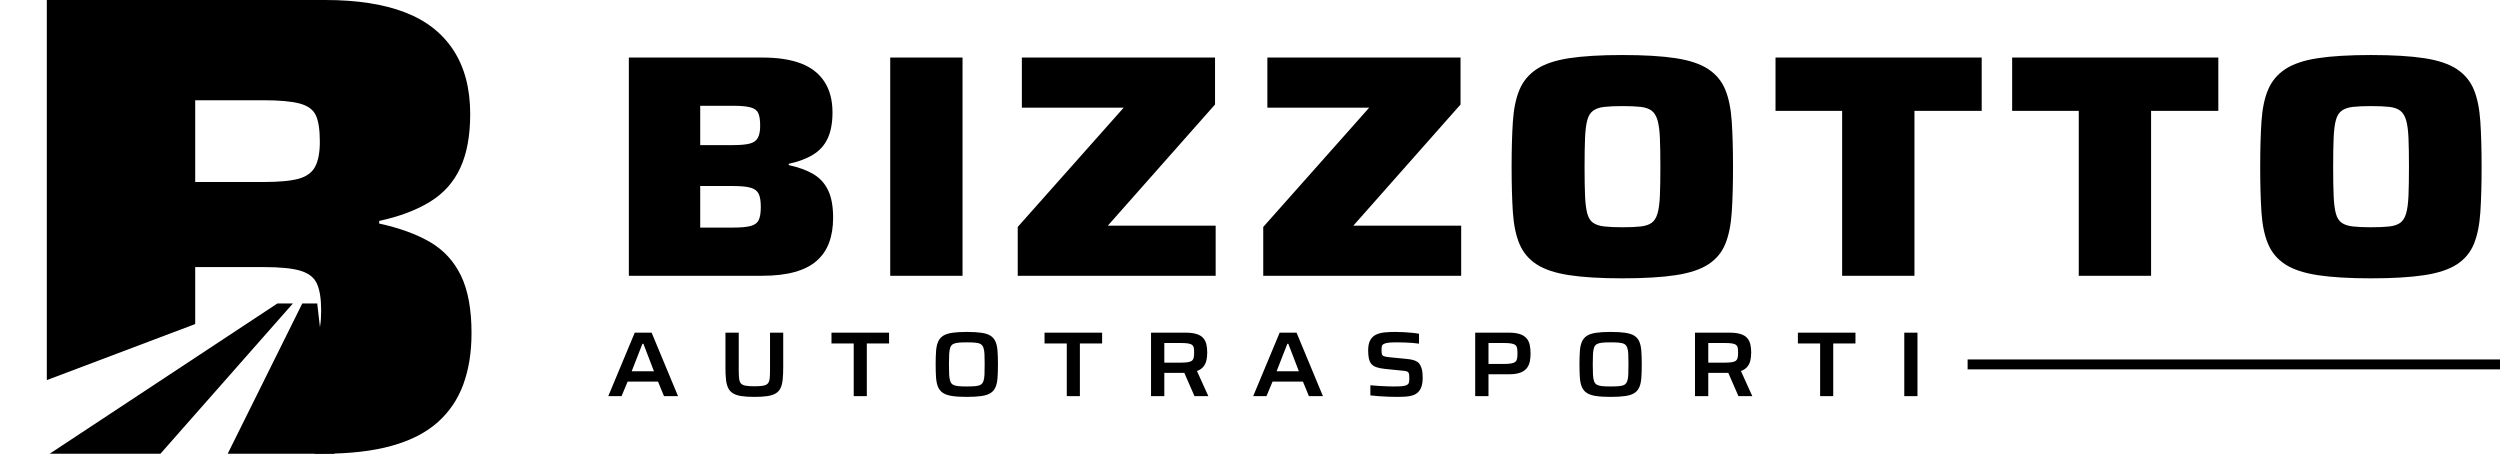
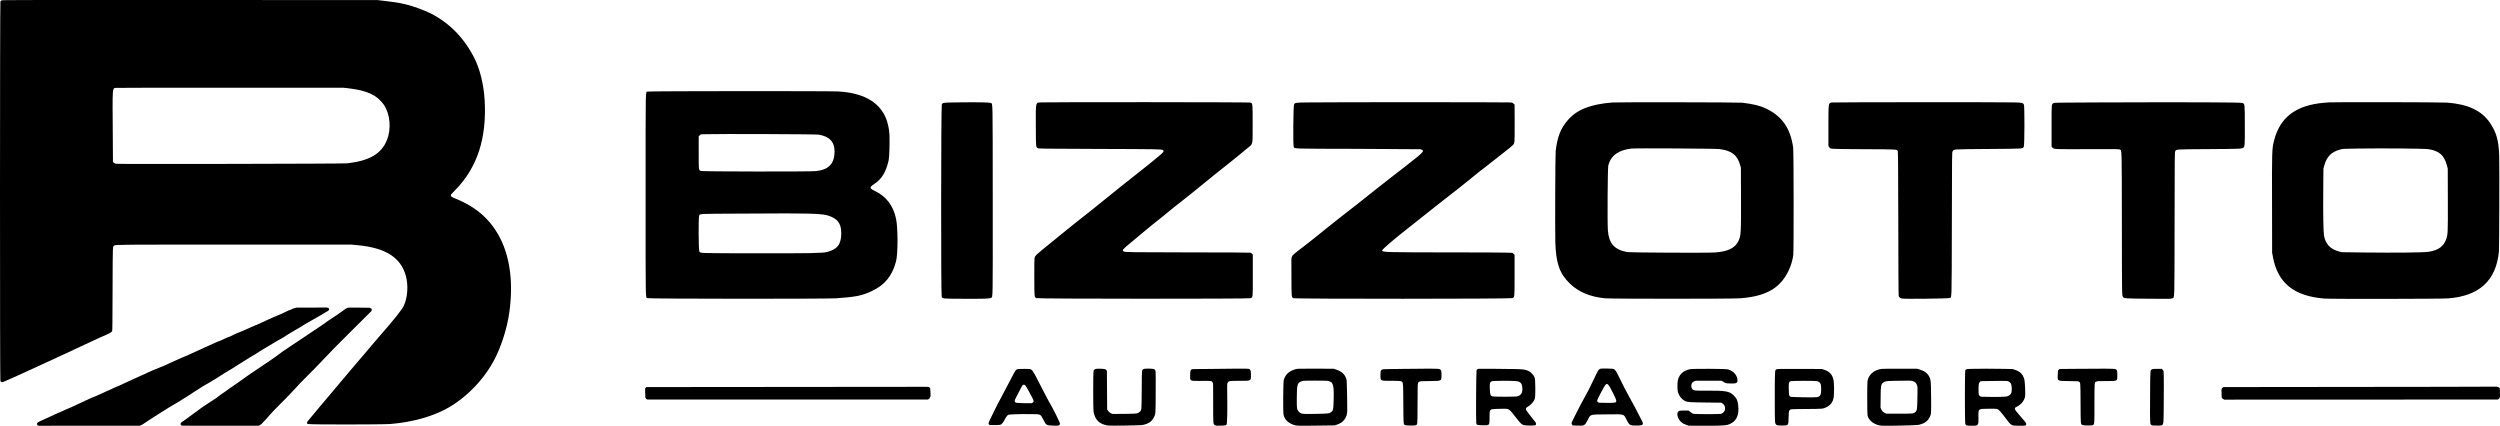
- <svg xmlns="http://www.w3.org/2000/svg" viewBox="-0.00 -0.00 3780.37 686.08" role="img" aria-label="Autotrasporti Bizzotto">
-   <path fill="#000000" d="M75.15,686.08 L242.63,686.08 L442.86,458.92 L419.41,458.92 Z" />
-   <path fill="#000000" d="M344.32,686.08 L505.82,686.08 L479.70,458.92 L457.09,458.92 Z" />
-   <path fill="#000000" d="M70.802 574.768V0.0H491.624Q563.423 0.0 611.788 18.448Q660.153 36.897 685.581 75.788Q711.01 114.679 711.01 172.517Q711.01 221.38 696.052 253.79Q681.094 286.199 650.18 305.146Q619.267 324.093 573.395 334.065V338.054Q619.267 348.026 650.18 365.976Q681.094 383.926 697.049 416.833Q713.005 449.741 713.005 503.591Q713.005 547.468 700.54 581.373Q688.074 615.278 661.648 638.713Q635.222 662.147 592.342 674.113Q549.462 686.08 488.633 686.08H475.449V516.605Q477.645 513.833 479.159 510.571Q485.641 496.61 485.641 469.686Q485.641 442.761 479.159 428.8Q477.635 425.517 475.449 422.704V421.939L474.982 422.116Q467.883 413.414 454.229 409.354Q435.78 403.87 398.884 403.87H295.174V490.026L70.802 574.768ZM295.174 275.23H397.887Q433.786 275.23 451.736 270.244Q469.686 265.258 476.666 251.795Q483.647 238.333 483.647 214.4Q483.647 187.475 477.663 174.512Q471.68 161.548 453.232 156.562Q434.783 151.576 397.887 151.576H295.174Z" />
-   <path fill="#000000" d="M950.909 417.04V87.04H1153.322Q1187.857 87.04 1211.12 95.914Q1234.383 104.787 1246.614 123.493Q1258.845 142.2 1258.845 170.02Q1258.845 193.523 1251.65 209.111Q1244.456 224.7 1229.586 233.813Q1214.717 242.927 1192.653 247.723V249.642Q1214.717 254.438 1229.586 263.072Q1244.456 271.706 1252.13 287.534Q1259.805 303.363 1259.805 329.264Q1259.805 350.368 1253.809 366.677Q1247.813 382.985 1235.102 394.257Q1222.392 405.528 1201.767 411.284Q1181.142 417.04 1151.883 417.04ZM1058.831 344.133H1108.714Q1125.982 344.133 1135.095 341.735Q1144.209 339.337 1147.326 332.621Q1150.444 325.906 1150.444 312.956Q1150.444 300.005 1147.326 293.29Q1144.209 286.575 1135.335 283.937Q1126.462 281.299 1108.714 281.299H1058.831ZM1058.831 219.424H1108.235Q1125.502 219.424 1134.136 217.025Q1142.77 214.627 1146.127 208.152Q1149.485 201.677 1149.485 190.165Q1149.485 177.214 1146.607 170.979Q1143.729 164.743 1134.855 162.345Q1125.982 159.947 1108.235 159.947H1058.831ZM1346.142 417.04V87.04H1455.502V417.04ZM1538.962 417.04V343.174L1699.165 162.825H1545.197V87.04H1837.305V158.028L1675.182 341.255H1838.264V417.04ZM1910.212 417.04V343.174L2070.415 162.825H1916.447V87.04H2208.554V158.028L2046.432 341.255H2209.514V417.04ZM2453.177 420.877Q2404.252 420.877 2372.835 416.081Q2341.418 411.284 2323.671 399.773Q2305.924 388.261 2297.77 369.075Q2289.615 349.889 2287.697 321.11Q2285.778 292.331 2285.778 252.52Q2285.778 212.709 2287.697 183.69Q2289.615 154.671 2297.77 135.485Q2305.924 116.299 2323.671 104.547Q2341.418 92.796 2372.835 87.999Q2404.252 83.203 2453.177 83.203Q2502.581 83.203 2533.998 87.999Q2565.415 92.796 2583.162 104.547Q2600.909 116.299 2608.823 135.485Q2616.738 154.671 2618.656 183.69Q2620.575 212.709 2620.575 252.52Q2620.575 292.331 2618.656 321.11Q2616.738 349.889 2608.823 369.075Q2600.909 388.261 2583.162 399.773Q2565.415 411.284 2533.998 416.081Q2502.581 420.877 2453.177 420.877ZM2453.177 343.653Q2470.444 343.653 2480.996 342.454Q2491.549 341.255 2497.544 336.938Q2503.54 332.621 2506.418 322.789Q2509.296 312.956 2510.015 295.928Q2510.735 278.9 2510.735 252.52Q2510.735 225.659 2510.015 208.632Q2509.296 191.604 2506.418 181.771Q2503.54 171.938 2497.544 167.382Q2491.549 162.825 2480.996 161.626Q2470.444 160.427 2453.177 160.427Q2436.868 160.427 2426.076 161.626Q2415.284 162.825 2409.049 167.382Q2402.813 171.938 2400.175 181.771Q2397.537 191.604 2396.818 208.632Q2396.098 225.659 2396.098 252.52Q2396.098 278.9 2396.818 295.928Q2397.537 312.956 2400.175 322.789Q2402.813 332.621 2409.049 336.938Q2415.284 341.255 2426.076 342.454Q2436.868 343.653 2453.177 343.653ZM2785.575 417.04V167.621H2684.848V87.04H2996.621V167.621H2894.935V417.04ZM3143.395 417.04V167.621H3042.668V87.04H3354.441V167.621H3252.755V417.04ZM3585.153 420.877Q3536.229 420.877 3504.812 416.081Q3473.395 411.284 3455.647 399.773Q3437.9 388.261 3429.746 369.075Q3421.592 349.889 3419.674 321.11Q3417.755 292.331 3417.755 252.52Q3417.755 212.709 3419.674 183.69Q3421.592 154.671 3429.746 135.485Q3437.9 116.299 3455.647 104.547Q3473.395 92.796 3504.812 87.999Q3536.229 83.203 3585.153 83.203Q3634.557 83.203 3665.975 87.999Q3697.392 92.796 3715.139 104.547Q3732.886 116.299 3740.8 135.485Q3748.714 154.671 3750.633 183.69Q3752.552 212.709 3752.552 252.52Q3752.552 292.331 3750.633 321.11Q3748.714 349.889 3740.8 369.075Q3732.886 388.261 3715.139 399.773Q3697.392 411.284 3665.975 416.081Q3634.557 420.877 3585.153 420.877ZM3585.153 343.653Q3602.421 343.653 3612.973 342.454Q3623.525 341.255 3629.521 336.938Q3635.517 332.621 3638.395 322.789Q3641.272 312.956 3641.992 295.928Q3642.711 278.9 3642.711 252.52Q3642.711 225.659 3641.992 208.632Q3641.272 191.604 3638.395 181.771Q3635.517 171.938 3629.521 167.382Q3623.525 162.825 3612.973 161.626Q3602.421 160.427 3585.153 160.427Q3568.845 160.427 3558.053 161.626Q3547.261 162.825 3541.026 167.382Q3534.79 171.938 3532.152 181.771Q3529.514 191.604 3528.794 208.632Q3528.075 225.659 3528.075 252.52Q3528.075 278.9 3528.794 295.928Q3529.514 312.956 3532.152 322.789Q3534.79 332.621 3541.026 336.938Q3547.261 341.255 3558.053 342.454Q3568.845 343.653 3585.153 343.653Z" />
-   <path fill="#000000" d="M919.784 599.04 959.831 503.04H985.366L1025.273 599.04H1004.063L994.993 576.993H949.086L939.877 599.04ZM955.226 561.366H988.854L972.947 519.924H971.412ZM1140.807 600.156Q1129.226 600.156 1121.342 598.97Q1113.459 597.784 1108.645 594.924Q1103.831 592.063 1101.249 586.97Q1098.668 581.877 1097.831 574.203Q1096.994 566.528 1096.994 555.645V503.04H1117.087V559.97Q1117.087 567.784 1117.645 572.528Q1118.203 577.273 1120.366 579.784Q1122.528 582.296 1127.412 583.203Q1132.296 584.11 1140.807 584.11Q1149.459 584.11 1154.203 583.203Q1158.947 582.296 1161.11 579.784Q1163.273 577.273 1163.831 572.528Q1164.389 567.784 1164.389 559.97V503.04H1184.342V555.645Q1184.342 566.528 1183.505 574.203Q1182.668 581.877 1180.226 586.97Q1177.784 592.063 1172.97 594.924Q1168.156 597.784 1160.342 598.97Q1152.528 600.156 1140.807 600.156ZM1290.947 599.04V519.366H1257.319V503.04H1344.389V519.366H1310.761V599.04ZM1462.017 600.156Q1448.482 600.156 1439.761 598.831Q1431.04 597.505 1426.017 594.226Q1420.994 590.947 1418.552 585.366Q1416.11 579.784 1415.482 571.342Q1414.854 562.9 1414.854 551.04Q1414.854 539.319 1415.482 530.807Q1416.11 522.296 1418.552 516.714Q1420.994 511.133 1426.017 507.854Q1431.04 504.575 1439.761 503.249Q1448.482 501.924 1462.017 501.924Q1475.552 501.924 1484.342 503.249Q1493.133 504.575 1498.087 507.854Q1503.04 511.133 1505.412 516.714Q1507.784 522.296 1508.412 530.807Q1509.04 539.319 1509.04 551.04Q1509.04 562.9 1508.412 571.342Q1507.784 579.784 1505.412 585.366Q1503.04 590.947 1498.087 594.226Q1493.133 597.505 1484.342 598.831Q1475.552 600.156 1462.017 600.156ZM1462.017 584.389Q1469.97 584.389 1474.993 583.9Q1480.017 583.412 1482.807 581.807Q1485.598 580.203 1486.993 576.575Q1488.389 572.947 1488.668 566.807Q1488.947 560.668 1488.947 551.04Q1488.947 541.412 1488.668 535.273Q1488.389 529.133 1486.993 525.505Q1485.598 521.877 1482.807 520.273Q1480.017 518.668 1474.993 518.18Q1469.97 517.691 1462.017 517.691Q1454.203 517.691 1449.18 518.18Q1444.156 518.668 1441.226 520.273Q1438.296 521.877 1436.97 525.505Q1435.645 529.133 1435.296 535.273Q1434.947 541.412 1434.947 551.04Q1434.947 560.668 1435.296 566.807Q1435.645 572.947 1436.97 576.575Q1438.296 580.203 1441.226 581.807Q1444.156 583.412 1449.18 583.9Q1454.203 584.389 1462.017 584.389ZM1613.133 599.04V519.366H1579.505V503.04H1666.575V519.366H1632.947V599.04ZM1740.528 599.04V503.04H1792.714Q1803.04 503.04 1809.528 505.133Q1816.017 507.226 1819.435 511.133Q1822.854 515.04 1824.18 520.552Q1825.505 526.063 1825.505 532.9Q1825.505 539.18 1824.319 544.691Q1823.133 550.203 1819.784 554.389Q1816.435 558.575 1810.017 561.086L1827.18 599.04H1806.249L1788.389 558.156L1797.18 561.366Q1794.947 563.319 1792.714 563.598Q1790.482 563.877 1788.389 563.877H1760.621V599.04ZM1760.621 548.389H1784.482Q1792.017 548.389 1796.273 547.691Q1800.528 546.993 1802.552 545.249Q1804.575 543.505 1805.133 540.505Q1805.691 537.505 1805.691 533.04Q1805.691 528.714 1805.203 525.993Q1804.714 523.273 1802.621 521.598Q1800.528 519.924 1796.412 519.296Q1792.296 518.668 1785.04 518.668H1760.621ZM1894.994 599.04 1935.04 503.04H1960.575L2000.482 599.04H1979.273L1970.203 576.993H1924.296L1915.087 599.04ZM1930.435 561.366H1964.063L1948.156 519.924H1946.621ZM2113.226 600.156Q2106.947 600.156 2099.552 599.877Q2092.156 599.598 2085.04 599.11Q2077.924 598.621 2072.203 597.924V582.575Q2078.203 583.133 2084.691 583.552Q2091.179 583.97 2097.11 584.18Q2103.04 584.389 2107.226 584.389Q2115.458 584.389 2120.133 583.97Q2124.807 583.552 2127.319 582.156Q2129.272 581.18 2130.04 579.645Q2130.807 578.11 2130.947 576.017Q2131.086 573.924 2131.086 571.552Q2131.086 568.342 2130.807 566.319Q2130.528 564.296 2129.552 563.11Q2128.575 561.924 2126.482 561.366Q2124.389 560.807 2120.9 560.528L2094.668 557.877Q2086.714 557.04 2081.621 555.366Q2076.528 553.691 2073.807 550.482Q2071.086 547.273 2069.97 542.249Q2068.854 537.226 2068.854 529.97Q2068.854 520.203 2071.924 514.552Q2074.993 508.9 2080.505 506.18Q2086.017 503.459 2093.412 502.691Q2100.807 501.924 2109.458 501.924Q2115.877 501.924 2122.575 502.273Q2129.272 502.621 2135.412 503.249Q2141.552 503.877 2145.738 504.714V519.645Q2141.412 518.947 2135.691 518.528Q2129.97 518.11 2123.901 517.9Q2117.831 517.691 2112.528 517.691Q2105.133 517.691 2100.459 518.11Q2095.784 518.528 2093.272 519.784Q2090.203 521.04 2089.645 523.412Q2089.086 525.784 2089.086 529.273Q2089.086 533.319 2089.645 535.482Q2090.203 537.645 2092.645 538.621Q2095.086 539.598 2100.807 540.156L2127.598 542.807Q2132.203 543.226 2136.18 544.203Q2140.156 545.18 2143.156 547.133Q2146.156 549.086 2147.97 552.854Q2149.086 554.947 2149.854 557.598Q2150.621 560.249 2150.97 563.528Q2151.319 566.807 2151.319 570.854Q2151.319 579.366 2149.366 584.877Q2147.412 590.389 2143.854 593.528Q2140.296 596.668 2135.552 598.063Q2130.807 599.459 2125.086 599.807Q2119.365 600.156 2113.226 600.156ZM2230.714 599.04V503.04H2281.645Q2291.97 503.04 2298.459 505.273Q2304.947 507.505 2308.435 511.621Q2311.924 515.738 2313.18 521.598Q2314.435 527.459 2314.435 534.575Q2314.435 541.133 2313.249 546.854Q2312.063 552.575 2308.575 556.9Q2305.086 561.226 2298.598 563.598Q2292.11 565.97 2281.365 565.97H2250.807V599.04ZM2250.807 550.342H2273.691Q2281.086 550.342 2285.272 549.575Q2289.458 548.807 2291.482 547.063Q2293.505 545.319 2294.063 542.249Q2294.621 539.18 2294.621 534.575Q2294.621 529.97 2294.133 526.831Q2293.645 523.691 2291.621 521.947Q2289.598 520.203 2285.482 519.435Q2281.365 518.668 2274.11 518.668H2250.807ZM2435.552 600.156Q2422.017 600.156 2413.296 598.831Q2404.575 597.505 2399.552 594.226Q2394.528 590.947 2392.086 585.366Q2389.645 579.784 2389.017 571.342Q2388.389 562.9 2388.389 551.04Q2388.389 539.319 2389.017 530.807Q2389.645 522.296 2392.086 516.714Q2394.528 511.133 2399.552 507.854Q2404.575 504.575 2413.296 503.249Q2422.017 501.924 2435.552 501.924Q2449.086 501.924 2457.877 503.249Q2466.668 504.575 2471.621 507.854Q2476.575 511.133 2478.947 516.714Q2481.319 522.296 2481.947 530.807Q2482.575 539.319 2482.575 551.04Q2482.575 562.9 2481.947 571.342Q2481.319 579.784 2478.947 585.366Q2476.575 590.947 2471.621 594.226Q2466.668 597.505 2457.877 598.831Q2449.086 600.156 2435.552 600.156ZM2435.552 584.389Q2443.505 584.389 2448.528 583.9Q2453.552 583.412 2456.342 581.807Q2459.133 580.203 2460.528 576.575Q2461.924 572.947 2462.203 566.807Q2462.482 560.668 2462.482 551.04Q2462.482 541.412 2462.203 535.273Q2461.924 529.133 2460.528 525.505Q2459.133 521.877 2456.342 520.273Q2453.552 518.668 2448.528 518.18Q2443.505 517.691 2435.552 517.691Q2427.738 517.691 2422.714 518.18Q2417.691 518.668 2414.761 520.273Q2411.831 521.877 2410.505 525.505Q2409.179 529.133 2408.831 535.273Q2408.482 541.412 2408.482 551.04Q2408.482 560.668 2408.831 566.807Q2409.179 572.947 2410.505 576.575Q2411.831 580.203 2414.761 581.807Q2417.691 583.412 2422.714 583.9Q2427.738 584.389 2435.552 584.389ZM2563.086 599.04V503.04H2615.272Q2625.598 503.04 2632.087 505.133Q2638.575 507.226 2641.994 511.133Q2645.412 515.04 2646.738 520.552Q2648.063 526.063 2648.063 532.9Q2648.063 539.18 2646.877 544.691Q2645.691 550.203 2642.342 554.389Q2638.993 558.575 2632.575 561.086L2649.738 599.04H2628.807L2610.947 558.156L2619.738 561.366Q2617.505 563.319 2615.273 563.598Q2613.04 563.877 2610.947 563.877H2583.179V599.04ZM2583.179 548.389H2607.04Q2614.575 548.389 2618.831 547.691Q2623.086 546.993 2625.11 545.249Q2627.133 543.505 2627.691 540.505Q2628.249 537.505 2628.249 533.04Q2628.249 528.714 2627.761 525.993Q2627.272 523.273 2625.179 521.598Q2623.086 519.924 2618.97 519.296Q2614.854 518.668 2607.598 518.668H2583.179ZM2752.296 599.04V519.366H2718.668V503.04H2805.738V519.366H2772.11V599.04ZM2879.552 599.04V503.04H2899.505V599.04Z" />
-   <rect x="2975.32" y="543.54" width="805.05" height="15.00" fill="#000000" />
+ <svg xmlns="http://www.w3.org/2000/svg" viewBox="-0.00 -0.00 5871.60 1000.00" role="img" aria-label="Autotrasporti Bizzotto">
+   <path fill="#000000" d="M692.8 723.5 688.4 724.7 686.6 725.6 684.8 726.5 681 728 677.1 729.4 669.3 733.2 661.4 736.9 657.1 738.8 652.9 740.6 647.5 742.9 642 745.2 636.6 747.6 631.1 750 620.2 755 609.3 760 603.3 762.6 597.2 765.1 589 768.7 580.8 772.4 572.1 776.2 563.3 779.9 559 781.6 554.8 783.3 547.1 787 539.4 790.7 538 791.1 536.6 791.5 527.4 795.6 518.3 799.8 514.4 801.3 510.6 802.7 500.3 807.3 490 812 485.8 813.8 481.5 815.7 477.3 817.7 473.1 819.7 466.1 822.8 459.1 826 448.8 830.7 438.5 835.4 433.1 837.6 427.6 839.9 422.2 842.3 416.7 844.7 411 847.3 405.2 849.9 395.8 854.2 386.5 858.5 372.2 864.3 358 870.1 353.8 872 349.5 873.8 344.7 876.1 339.8 878.4 333.5 881.2 327.1 884.1 316.8 888.8 306.5 893.5 291.7 900.3 276.9 907.2 274.7 907.9 272.6 908.7 264.7 912.4 256.9 916.1 252.9 917.7 249 919.3 248.4 919.8 247.7 920.2 242.9 922.3 238.1 924.4 231.1 927.6 224.2 930.7 220.5 932.1 216.9 933.5 210.2 936.5 203.6 939.5 185.4 948 167.2 956.5 159.7 959.7 152.1 962.9 149.4 964.3 146.7 965.6 138.2 969.2 129.7 972.9 120 977.4 110.3 981.9 103.4 985 96.4 988.1 92.5 990.1 88.6 992.1 87.7 993.6 86.8 995.2 87.3 996.9 87.7 998.5 89.6 999.3 91.6 1000 209.9 999.9H328.3L331.2 998.6L334.1 997.3L343 991.4L351.9 985.5L363.1 978.3L374.3 971.2L380.4 967.4L386.5 963.5L394.3 958.6L402.2 953.8L410.4 949L418.6 944.1L432.5 935.5L446.4 926.8L450.6 923.9L454.9 921L460.9 917.2L467 913.4L471.8 910.3L476.7 907.1L484.6 902.6L492.4 898.1L500 893.5L507.6 889L516.4 883.4L525.1 877.7L534.2 872.3L543.3 866.8L552.1 861.3L560.9 855.7L574.5 847.2L588.1 838.7L593.6 835.5L599 832.3L607.2 827.1L615.4 821.8L620.5 818.8L625.7 815.7L638.7 808L651.7 800.2L658.6 796.4L665.5 792.5L670.4 789.3L675.3 786.1L683.2 781.3L691.1 776.6L696.5 773.5L702 770.3L710.1 765.3L718.3 760.3L733.7 751.5L749.2 742.7L757.7 737.7L766.1 732.7L768.7 731.2L771.2 729.7L772.2 728.1L773.2 726.6L772.8 725.3L772.4 724L770.3 723.1L768.3 722.3L732.7 722.4H697.1L692.8 723.5ZM817.5 722.9 815 723.4 813.6 724.2 812.2 724.9 807 728.6 801.9 732.3 797.7 735.2 793.6 738.2 781.8 746 770.1 753.8 765.6 757.1 761.1 760.4 737.4 776.3 713.7 792.2 708.7 795.6 703.7 798.9 683.5 812.3 663.5 825.8 656.4 831.1 649.2 836.4 640.4 842.6 631.7 848.7 622.9 854.5 614.2 860.4 598.7 870.8 583.3 881.2 578.7 884.5 574.2 887.7 567.8 892.3 561.5 896.8 549.7 905 537.8 913.2 531.8 917.6 525.7 921.9 521.8 924.5 517.9 927.2 513 930.9 508.2 934.7 499.1 940.6 490 946.5 481.8 952 473.7 957.4 468.2 961.4 462.8 965.4 452.5 973 442.2 980.6 437.9 983.7 433.7 986.7 431 988.5 428.2 990.2 426.3 992 424.3 993.8V995.8V997.8L425.9 998.8L427.5 999.8L517.4 999.9L607.5 999.9L610.2 998.5L612.9 997L617.7 992.1L622.4 987.2L628.6 980.3L634.7 973.3L638.6 969.1L642.5 964.8L659.8 947.3L677.2 929.7L691.4 914.6L705.5 899.4L726.5 878.2L747.4 857L752.5 851.6L757.7 846.1L773.7 829.5L789.8 812.8L831.1 771.6L872.4 730.5L872.7 728.8L873.1 727.3L872.9 726.1L872.7 725L870.4 723.9L868.2 722.8L844.1 722.5L820 722.4L817.5 722.9Z" />
+   <path fill="#000000" d="M3.4 0.8C2.5 1.3 1.4 2.5 1 3.6C-0.3 6.5 -0.3 891.7 0.9 894.7C2.1 897.4 4.4 898.2 7.4 897.1C11.3 895.7 42.8 881.6 54.3 876.2C65.6 870.8 70.7 868.5 88.2 860.7C104.6 853.3 119.3 846.6 129.7 841.6C134.7 839.2 143.8 835 150 832.2C160.2 827.6 173.4 821.5 216.7 801.1C225.1 797.1 234.7 792.8 237.9 791.4C256.4 783.5 261.7 780.7 263.4 777.8C264 776.8 264.2 756 264.4 679C264.8 571.7 264.5 579.3 268.5 576.6C271.6 574.5 281.2 574.4 561.8 574.5H825.5L841.2 576C906.2 582.3 941.5 605.1 953.2 648C959.4 670.5 957.3 699.5 948.2 718.4C943.5 728.2 924.2 752.3 889.1 792.2C884.4 797.6 876.5 806.8 871.5 812.8C866.5 818.8 858.9 827.8 854.6 832.8C850.1 837.8 839.9 849.8 831.8 859.5C823.7 869.2 808.8 886.8 798.8 898.5C788.9 910.3 776.6 924.9 771.7 930.8C766.7 936.9 757.8 947.4 751.9 954.2C741.7 966.1 726.2 984.7 722.7 989.2C720.5 992 720.5 994.4 722.7 995.8C725.1 997.4 897.6 997.3 917.2 995.8C968.8 991.6 1017 978 1053.2 957.4C1100.9 930.1 1144.3 882.6 1167 832.6C1181.3 801.4 1191.8 765.5 1196.3 732.9C1205.6 666.5 1198.3 606.7 1175.6 561.2C1152.9 516 1119.5 486.3 1068.1 465.8C1061.5 463.2 1058.9 461.2 1058.9 459C1058.9 456.8 1058.6 457.2 1069.6 446C1121 393.4 1143.4 324.6 1138.3 235.6C1136 197.6 1127.1 161.5 1113.2 134.6C1086.4 82.7 1045.7 44.5 995.7 24.5C962.3 11.1 942.2 6.3 898.9 1.6L886.7 0.2L445.8 0C65.4 -0.1 4.7 0 3.4 0.8ZM818.5 207.4C862.1 212.4 885.9 223.5 901.4 245.9C916.4 267.7 919.5 303.1 908.6 329.3C895.3 361.5 868.1 377.4 816 383.6C807.1 384.7 281.6 385.7 273 384.7C270.5 384.4 269.3 383.8 267.5 382.3L265.3 380.3L264.9 318.6C264 202.3 263.7 208 271.9 206.4C273.3 206.1 394.2 205.9 540.6 206L806.7 206.1L818.5 207.4Z" />
+   <path fill="#000000" d="M1521.1 215.1C1515.8 217.4 1516.3 192.4 1516.3 456.8C1516.3 721.5 1515.8 697.4 1521.1 700.3C1524 701.9 1940.8 702.2 1963.9 700.6C2010.6 697.4 2025.5 694.3 2049.3 682.8C2078.8 668.5 2095.7 647.3 2104.5 613.7C2109.1 595.9 2109.1 535.8 2104.5 513.8C2098.1 483.2 2081.5 461.3 2055.2 448.7C2041.5 442.1 2041.3 440.1 2053.4 432C2071.5 419.9 2080.9 404.2 2087.3 375.7C2088.8 369.4 2089.8 330.2 2089 316.1C2085.2 253.4 2045.4 219.6 1969.9 214.8C1950.1 213.6 1524 213.8 1521.1 215.1ZM1922.6 316.2C1948 320.3 1960.1 333.1 1960.1 355.7C1960 384.5 1946.3 398.9 1915.8 401.9C1901.9 403.4 1650 403 1646.5 401.6C1640.7 399.3 1641 401.4 1641 358.5V320.2L1643.4 317.9L1645.7 315.6L1657 315.2C1687.8 314.2 1915.8 315.1 1922.6 316.2ZM1897.8 501.7C1931.6 502.5 1942.5 504.1 1955.4 510.5C1969.8 517.5 1976 528.9 1975.8 548.4C1975.7 573.8 1966.4 585.9 1942.5 591.8C1931.4 594.6 1904.8 595.1 1766.6 594.9C1636.9 594.6 1645.8 594.9 1642.5 590.5C1640.6 587.8 1640.2 511.4 1642 506.9C1644.2 501.7 1637.6 502.2 1736.1 501.7C1784.8 501.5 1835 501.3 1847.6 501.2C1860.3 501.2 1882.9 501.5 1897.8 501.7ZM2246.9 240.5C2214.5 241 2214.5 241 2212 245.1C2210.1 248.3 2209.8 693.7 2211.7 697.2C2214.1 701.6 2212.9 701.5 2260.1 701.7C2310.8 702 2325.6 701.5 2328 699.4C2331.9 695.9 2331.7 711.6 2331.6 470.5C2331.4 223.1 2331.9 244.8 2326.8 241.9C2324.1 240.3 2295.2 239.8 2246.9 240.5ZM2446.4 240.5C2431.5 241.2 2432.5 237.2 2432.8 298C2433 347.4 2432.8 345 2437.5 348C2439.3 349.2 2447.5 349.3 2581.5 349.8C2719.4 350.2 2728.9 350.4 2731.4 352.5C2734.6 355.1 2732.8 357.7 2720.5 367.7C2715.1 372.2 2707.1 378.7 2702.8 382.3C2698.5 385.8 2687.5 394.6 2678.4 401.7C2656.9 418.4 2598.5 465.3 2590.1 472.3C2586.6 475.3 2575.9 483.9 2566.5 491.3C2527.9 521.7 2511.2 535 2497.6 546.2C2492.1 550.8 2480.2 560.5 2471.1 567.8C2432.8 598.7 2431.4 600 2429.8 605.8C2429.3 607.7 2429.1 623.7 2429.2 651.9C2429.4 699.5 2429.2 697.2 2433.9 700.2C2436.5 702 2933.8 702.1 2937.4 700.4C2942.7 697.7 2942.4 701.1 2942.4 646.7V598L2940.6 596.1C2939.6 595 2938.1 593.9 2937.1 593.5C2936.2 593.1 2875.8 592.8 2799 592.8C2655.1 592.6 2642.1 592.5 2639 590.5C2634.9 587.8 2636.6 585.7 2655.5 570.2C2664 563.3 2675.9 553.2 2682.2 547.8C2688.4 542.4 2699 533.7 2705.6 528.5C2712.4 523.3 2723.5 514.4 2730.4 508.8C2753.8 489.5 2759.5 484.9 2773.8 473.8C2793.2 458.6 2802.7 451 2820.8 436.1C2839.9 420.5 2871.1 395.3 2886.4 383.4C2892.7 378.5 2903.6 369.7 2910.5 364C2917.3 358.3 2926.2 350.9 2930.2 347.7C2943.1 337.3 2942 342.9 2942 290.1C2942 241.3 2942.2 243.3 2936.6 240.9C2934.1 239.9 2468.8 239.5 2446.4 240.5ZM3070.4 240.6C3041.5 241 3041.6 241 3039.2 245.7C3037.5 249 3036.7 340.1 3038.4 344.1C3040.8 349.8 3026.5 349.2 3189.2 349.6C3268.9 349.9 3334.7 350.3 3335.5 350.5C3336.3 350.8 3337.8 351.2 3338.9 351.4C3341.9 352 3342.7 354.2 3341 357C3338.7 360.7 3326.1 371.2 3297.5 393.3C3289.2 399.7 3276.6 409.4 3269.5 414.9C3262.4 420.5 3248.2 431.6 3238 439.5C3220.4 453.2 3209.3 462.1 3189.2 478.3C3184.5 482.2 3176.5 488.3 3171.7 491.9C3166.8 495.6 3154.5 505.1 3144.4 513.2C3134.3 521.3 3121.5 531.4 3116 535.8C3110.5 540.1 3101.3 547.6 3095.6 552.3C3089.8 557 3078.8 565.7 3071.2 571.7C3035.9 598.7 3036.2 598.4 3034.1 603.3C3032.8 605.9 3032.8 609 3033.1 650.2C3033.3 698.8 3033.2 697.9 3037.7 700.3C3041.3 702.3 3547.9 702.1 3552 700.2C3557.4 697.5 3557.2 700.1 3557.2 646.5V598.6L3554.8 596.3L3552.5 593.9L3540.1 593.4C3533.4 593.1 3478.2 592.8 3417.7 592.8C3252.7 592.7 3246.2 592.6 3246.2 588.1C3246.2 585.8 3273.6 562.1 3302.2 539.8C3313.1 531.2 3318.9 526.6 3355.6 497.4C3368.2 487.3 3383.6 475.3 3389.7 470.5C3410.3 454.7 3443.8 428.3 3454.3 419.5C3466.5 409.3 3479 399.4 3489.4 391.6C3493.6 388.5 3501.6 382.2 3507.3 377.6C3513.1 373 3523.9 364.5 3531.4 358.6C3556 339.4 3555.6 339.7 3556.8 333.1C3557.3 330.5 3557.5 313.9 3557.4 287.4L3557.2 245.6L3555 243.5C3553.4 241.8 3551.8 241.1 3548.6 240.6C3544.1 239.9 3119.9 239.8 3070.4 240.6ZM3787.1 240.7C3735.8 244.8 3704.2 257.1 3682.9 281.4C3665.5 301.2 3657.9 320.3 3653.7 354.7C3652.8 362.7 3652.1 537.7 3652.9 568.8C3654.3 618.2 3662.9 642.8 3687.3 666.2C3707.9 686 3734.6 697.1 3769.5 700.6C3783 702 4069.7 702 4087 700.6C4151.3 695.7 4185 674.7 4204.1 628C4207.7 619.4 4211 606.4 4211.8 598.2C4213 584.5 4212.8 355.5 4211.5 346.6C4204.9 300.9 4185.5 273.1 4148 255C4133.8 248.2 4118.3 244.4 4091.7 241.2C4083.1 240.2 3799.3 239.7 3787.1 240.7ZM4038.2 350.1C4067.3 353.8 4080.3 363.9 4087.1 388L4088.7 393.8L4089 462.3C4089.3 547.9 4088.9 553.6 4082.9 566.2C4075 582.5 4058.7 590.6 4028.7 592.9C4011.2 594.3 3828.2 593.4 3820.8 591.9C3791 585.9 3778.5 571.5 3776.3 540.5C3774.9 521.5 3775.8 394.1 3777.3 388.4C3783.5 365.2 3801.5 352.2 3832 348.9C3842.3 347.8 4028.6 348.9 4038.2 350.1ZM4301.9 240.7C4294.2 242.5 4294.3 241.5 4294.3 296.3V343L4296 345.4C4299.3 350.3 4294.1 349.9 4376.8 350.4C4459.5 350.8 4455 350.5 4457.1 355.2C4457.9 356.8 4458.1 387.3 4458.4 525.1C4458.5 632.8 4458.9 693.7 4459.4 695.1C4460.4 698.4 4462.9 700.3 4467.3 701.2C4473.7 702.5 4575.1 701.3 4578.6 700C4584.3 697.7 4583.7 714.5 4584.2 526.1C4584.5 358.8 4584.5 357.9 4586 355.4C4589 350.2 4583.7 350.6 4669.9 349.9C4756 349.2 4750.5 349.6 4753.2 344.4C4755 341.1 4755.2 249.4 4753.5 246.1C4750.9 241.1 4750.5 241 4727.8 240.5C4695.5 239.7 4305.2 240 4301.9 240.7ZM4920.5 240.6C4824.6 241 4824.6 241 4822.5 242.5C4818.2 245.7 4818.4 243.6 4818.4 296.4V344.8L4821 347.1C4824.8 350.6 4823.9 350.6 4903.7 350.3C4972.7 350 4976.4 350.1 4978.6 351.3C4983.6 354 4983.2 340.2 4983.5 522.9C4983.7 698.7 4983.6 694.4 4986.3 697.6C4989.3 701 4990.4 701.1 5045.8 701.6C5098.1 702.1 5098.2 702.1 5101.6 700.6C5107.6 697.9 5107 714.3 5107.3 526.4C5107.5 371.6 5107.6 358.4 5108.7 356C5111.2 350.3 5105 350.8 5187.5 350.2C5264 349.7 5265.9 349.6 5269.1 346.6C5272.2 343.7 5272.4 341.6 5272.3 293.8C5272.1 242.5 5272.4 244.5 5266.8 241.8C5263.8 240.2 5134.3 239.8 4920.5 240.6ZM5471.2 240.4C5469.6 240.5 5464.3 241 5459.2 241.3C5392.7 246.8 5355 275.1 5341 329.9C5336 349.6 5335.8 354.7 5336.2 480.9L5336.4 593.9L5338.4 604C5349.6 664.7 5388 695.6 5459 701.2C5475.2 702.5 5732.1 702.1 5749.6 700.8C5822.7 695.3 5862 659.4 5869 591.8C5869.9 582.7 5870.5 389.5 5869.7 365.8C5868.5 330.1 5863.4 311.6 5848.5 289.2C5829 260 5797 244.7 5747.1 241C5734.4 240 5482.4 239.5 5471.2 240.4ZM5704 350.4C5728.8 354.5 5740.4 364.6 5746.6 387.5L5748.9 395.9L5749.1 468.9C5749.3 547.2 5749.1 550 5745.6 560.7C5739.6 578.6 5727.2 587.7 5703.7 591.4C5692.3 593.2 5626.3 593.9 5551.6 593L5499.9 592.3L5492.7 590.4C5473.2 585.1 5461.8 573 5458.3 553.7C5456.7 544.6 5456 505 5456.5 445.1L5456.9 395.9L5458.8 389C5464.5 368 5475.5 356.8 5495.8 351.3C5502.8 349.4 5502.9 349.4 5537.2 348.9C5601.9 348 5694.4 348.9 5704 350.4Z" />
+   <path fill="#000000" d="M3759.3 865.9C3754.9 867 3753.1 869.8 3744.4 888.4C3734.2 910.2 3729.3 919.8 3720.6 935.2C3715.3 944.5 3703.8 966.5 3699.4 975.7C3697 980.7 3694.1 986.5 3693.1 988.6C3690.6 993 3690.5 995.3 3692.4 997.6L3693.7 999.2L3704.3 999.6C3721 1000.3 3722.2 999.6 3728.6 987.1C3736.3 972.3 3731.9 973.7 3774.6 973.2C3817.2 972.8 3812.8 971.5 3820.7 986.8C3826.8 998.7 3828.2 999.5 3843.8 999.5C3859.7 999.5 3861.6 997.2 3855.1 986.2C3853.9 984.1 3852.4 981.2 3851.8 979.6C3850.4 976.2 3831 939.6 3822.7 924.9C3818.2 917 3813.5 907.7 3797.6 875.6C3795 870.6 3791.9 867.1 3789.2 866.4C3786.4 865.6 3761.8 865.2 3759.3 865.9ZM3777.7 904.2C3781.2 907.9 3796 937.3 3796 940.8C3796.1 946 3795.4 946.2 3774.2 946.2C3755.6 946.2 3754.6 946.1 3752.6 944.2C3750 941.9 3750.6 940.1 3759.2 923.7C3771.5 900.4 3772.8 899 3777.7 904.2ZM2573.4 866.6C2570.5 867.6 2569.2 868.9 2568.3 871.4C2567.3 874.5 2567.3 960.7 2568.3 966.7C2571.7 986.4 2582.5 996.7 2602.7 999.5C2607.8 1000.2 2678.1 999.2 2682.6 998.3C2697 995.6 2705 990.3 2710.1 980.1C2714.2 971.9 2714.1 974.2 2714.3 920.3C2714.5 866.1 2714.8 869.6 2710.5 867.1C2707.8 865.5 2689 865.2 2686.1 866.7C2681.4 869.2 2681.8 865.5 2681.5 915.6C2681.1 965.9 2681.4 963 2676.6 967.3C2671.6 971.6 2672.2 971.5 2642.4 972C2627.7 972.3 2614.8 972.4 2613.5 972.2C2609.3 971.6 2604.2 968 2601.7 963.9L2600.3 961.3L2600 916.3L2599.7 871.2L2598.4 869.4C2596.6 866.9 2594.7 866.4 2584.2 866C2577.5 865.8 2575.1 865.9 2573.4 866.6ZM2887.2 866C2886.9 866.1 2867.1 866.3 2843.3 866.5C2803.9 866.7 2799.8 866.8 2798.5 867.6C2795.9 869.4 2795.4 871.1 2795.3 880.7C2794.9 895.5 2793.5 894.8 2821.4 894.6C2845.7 894.3 2845.8 894.4 2848.2 898.5C2849.3 900.4 2849.3 901.3 2849.3 946.7C2849.3 999.4 2849.1 996.1 2854.2 998.8C2856.7 1000.1 2857.1 1000.1 2867.4 999.7C2879 999.3 2879.6 999.2 2881 996.4C2882.3 994.1 2882.9 959.8 2882.3 925.1C2881.9 901 2882.1 899.7 2884.3 897.3C2886.9 894.7 2889.2 894.4 2911.7 894.4C2939 894.4 2938 895 2938 880.3C2938 873.8 2937.8 871.9 2936.9 870C2935 865.7 2934.9 865.7 2909.8 865.8C2897.7 865.8 2887.6 865.9 2887.2 866ZM3043.9 866.8C3027.9 871.1 3019 879 3015.1 892.5C3013.7 897.5 3013.2 968.8 3014.6 974.3C3017.5 985.6 3024.5 992.6 3037.6 997.6C3044.8 1000.2 3046.8 1000.3 3097.8 999.6L3134.6 999.1L3140.1 997.3C3155.5 992.2 3164 980.8 3164.2 964.7C3164.5 952.8 3163.4 897.8 3162.9 894.2C3161.3 882.2 3153 873 3139.5 868.5L3132.3 866L3090.1 865.9C3050.5 865.8 3047.7 865.9 3043.9 866.8ZM3117.3 894.4C3131.8 896.6 3133.5 902.4 3132.1 944.1C3131.5 962.3 3131.2 963.5 3126.9 967.4C3122.6 971.3 3121.7 971.4 3091.5 972C3057.3 972.7 3055.1 972.4 3049.8 966.2C3045.9 961.6 3045.6 959.4 3045.7 936.1C3046 903.5 3046.8 900.2 3055 896.3C3056.6 895.5 3059.2 894.7 3060.7 894.4C3064.7 893.8 3112.7 893.8 3117.3 894.4ZM3295 866.4C3280.6 866.6 3264.2 866.8 3258.5 866.9C3242.7 867.1 3242.2 867.5 3242.2 880.8C3242.2 895 3241.2 894.4 3268.2 894.4C3288.5 894.4 3290.7 894.7 3293.1 896.9C3295.4 899 3295.6 900.8 3295.9 948.2C3296.3 999.2 3296 996.4 3300.2 998.4C3302.9 999.8 3322 999.9 3325.1 998.7C3329.4 996.9 3329.1 999.9 3329.3 949.5C3329.4 901.8 3329.4 900.5 3331.2 898.2C3333.5 895.3 3333.5 895.3 3357.3 895C3386.5 894.6 3385.3 895.2 3385.6 881.5C3385.8 871.4 3385 868.7 3381 866.9C3378.2 865.6 3350.9 865.5 3295 866.4ZM3472.2 866.2C3470.3 866.7 3468.7 867.9 3467.9 869.4C3467 871.2 3466.2 989.5 3467.2 993.6C3468.3 998.3 3469.2 998.6 3481.8 998.8C3499 999.1 3498.4 999.6 3498.4 980.2C3498.4 960.6 3498 961.1 3515.7 960.3C3522 960 3530.1 959.9 3533.7 960C3544.6 960.3 3544.6 960.3 3562.8 983.7C3574.3 998.4 3575.5 999.1 3591.1 999.4C3604.3 999.6 3607 999.2 3607.5 996.9C3608.1 994.6 3607.4 992.8 3604.2 989C3602.5 987 3599.5 983.2 3597.4 980.5C3595.4 977.8 3591.9 973.3 3589.7 970.5C3582 960.9 3581.9 958.8 3589 954.8C3595.8 950.9 3602.8 942.8 3604.8 936.3C3606.5 930.8 3606.2 891.3 3604.4 886.9C3601.9 880.5 3594.8 873.1 3589.1 870.9C3581.3 867.8 3578.2 867.4 3560.1 866.8C3543.1 866.4 3473.6 865.9 3472.2 866.2ZM3559.9 895C3571 895.9 3574.9 900.1 3575.5 911.7C3576.1 923.1 3572.1 929.2 3562.5 931.1C3557.7 932.1 3507.3 932 3504.9 930.9C3500.2 929 3499.5 926.6 3499 912.2C3498.6 900.1 3499.2 897.7 3503.3 895.5C3505.6 894.3 3547.5 893.9 3559.9 895ZM4419.2 866.4C4401.3 868.7 4388.2 880.3 4386 895.6C4385.2 900.9 4385.3 970.8 4386.1 975C4388.6 988.5 4403.7 999.2 4421.3 999.9C4435 1000.4 4500.6 999 4505.2 998C4519.2 995.1 4526.7 990 4532 980C4535.8 972.8 4535.8 972.3 4535.5 934C4535.1 894.8 4534.9 892.3 4531.6 885.6C4527.2 876.7 4520.8 871.7 4509.1 868L4503.4 866.1L4463.2 866C4441.1 865.9 4421.3 866.1 4419.2 866.4ZM4492.4 895.1C4497.9 896.7 4500.9 899.7 4502.5 905.2C4503.8 909.4 4503.8 909.5 4503.3 934.7C4502.7 963.2 4502.5 964 4498.2 967.9C4494 971.5 4492.8 971.6 4460 971.6H4430.5L4427.3 970.1C4422.8 968 4420.3 965.6 4418.4 961.5L4416.7 957.9L4416.9 934.9C4417.1 905.7 4417.7 902 4423.4 898.3C4428.3 895.1 4430.1 894.9 4450.3 894.4C4486.7 893.7 4488.2 893.8 4492.4 895.1ZM4631.6 866.3C4618.2 866.6 4617.4 866.8 4615.8 869.9C4614.5 872.2 4614.5 991.7 4615.8 995.4C4617.1 999.3 4618.4 999.8 4629.7 999.9C4646.6 1000.2 4647 999.8 4646.7 980.5C4646.3 959.4 4645.4 960.2 4670.2 960C4689.1 959.8 4691.2 960 4694.2 962.5C4696.8 964.7 4703.6 972.8 4710.4 982C4723.7 999.8 4723.6 999.7 4740.7 999.9C4754.4 1000.2 4757.4 999.8 4758.5 997.7C4759.7 995.4 4758.7 993 4754 987.9C4751.6 985.3 4748.7 982 4747.6 980.5C4746.5 979.1 4743.4 975.4 4740.7 972.3C4731.5 961.8 4730.5 959.6 4733.9 956.8C4734.8 956 4735.9 955.3 4736.3 955.3C4737.9 955.3 4745.7 949.6 4748.6 946.3C4752.1 942.4 4755.2 936.4 4756.2 931.6C4757.2 926.5 4756 896.7 4754.5 891.3C4751.3 879.4 4744.9 872.7 4733.1 868.8L4726.6 866.7L4704 866.3C4678.7 865.8 4650.2 865.8 4631.6 866.3ZM4715 895C4722 897 4724.9 902 4724.9 912.5C4724.9 923.3 4723.3 926.6 4716.4 930.1C4712.9 931.9 4702.8 932.4 4675.3 932.2C4653.2 932 4652.3 932 4650.8 930.8C4646.9 928 4646.9 927.7 4646.9 914.5C4647 901.5 4647.4 899.6 4650.1 897L4651.8 895.3L4665.7 895C4691.7 894.4 4712.8 894.4 4715 895ZM4868.6 866.3 4837.1 866.6 4835.3 868.4 4833.4 870.3 4833 879.3C4832.3 895.5 4830.8 894.7 4859.2 895C4880.4 895.3 4881.3 895.4 4882.9 896.5C4886.3 899.1 4886.2 896.8 4886.5 947.2C4886.8 998.2 4886.6 995.5 4890.4 997.9C4893.5 999.8 4913.6 999.9 4916.1 998C4919.1 995.7 4919.1 996.3 4919.1 947.4C4919.2 895.9 4919 898.3 4923.4 896.2C4925.7 895.1 4926.9 895 4946.7 895C4974 895 4972.8 895.6 4972.8 880.7C4972.8 870.2 4972.3 868.6 4968.4 866.9C4965.7 865.7 4937.9 865.6 4868.6 866.3ZM2389.9 867C2386 868 2384.6 870 2376.8 885.3C2370.3 898.1 2352 932.7 2341.7 951.8C2339.8 955.5 2336.1 962.8 2333.6 968.2C2331 973.5 2327.3 981.2 2325.3 985.2C2321.2 993.4 2320.9 995.2 2323.1 997.2C2324.6 998.6 2324.6 998.6 2335.9 998.4C2342.1 998.3 2348.1 998 2349.2 997.7C2352.2 996.9 2356.1 992.6 2359 986.8C2362.1 980.4 2365.4 975.9 2367.6 974.5C2369.9 973.1 2392.6 972.3 2421.8 972.6C2444.8 972.8 2443.7 972.3 2450.6 986C2456.9 998.7 2457.5 999 2472.8 999.6C2486 1000.1 2487.7 999.8 2489 996.9C2490 994.3 2489.9 994.1 2481.1 975.9C2474 961.6 2471.6 957.1 2462.7 941.5C2461.2 938.8 2457.9 932.6 2455.4 927.7C2452.9 922.9 2447.1 911.7 2442.5 902.9C2437.9 894.2 2434.1 886.8 2434.1 886.6C2434.1 885.7 2426.2 872.1 2424.7 870.4C2421.2 866.6 2419.9 866.3 2405.1 866.4C2397.9 866.4 2391 866.7 2389.9 867ZM2408.3 905.5C2409.3 906.5 2412.4 911.6 2415.2 916.8C2417.9 922 2421.8 929.2 2423.7 932.7C2428.6 941.7 2428.8 943.6 2424.8 946.1C2423 947.2 2422.3 947.2 2406.8 947C2387.2 946.6 2386.2 946.4 2384.4 944.5C2382.3 942.3 2382.7 940.6 2386.7 932.8C2388.7 928.9 2392.6 921.3 2395.4 916C2398.1 910.6 2400.9 905.6 2401.6 904.9C2403.3 902.9 2406.1 903.2 2408.3 905.5ZM3968.9 867.2C3953.5 870.6 3944.7 878.4 3940.8 892.3C3939.3 897.7 3939.3 916.9 3940.9 921.4C3944 930.8 3950 938.1 3957.3 941.7C3963.2 944.6 3968.3 944.9 4009.3 945.4L4042.6 945.8L4045.4 947.5C4055.2 953.7 4053.1 968.8 4042 972C4039 973 3980.8 972.8 3977.4 971.9C3976.2 971.6 3974.2 970.6 3973 969.6C3971.8 968.7 3969.6 967.1 3968.2 966.1L3965.6 964.2H3955.6C3944.3 964.2 3942.8 964.6 3940.6 968.1C3937.4 973.4 3941.5 985.4 3948.7 991.4C3952.8 994.8 3953.7 995.3 3960.4 997.8L3965.6 999.8L3995.7 999.9C4038.4 1000.2 4052.3 999.6 4059.3 997.2C4078.2 990.7 4085.6 975.6 4082.2 950.1C4080.9 940.1 4078.5 935.3 4071.8 928.6C4061.9 918.7 4053.1 917.2 4005.5 917.5C3980.4 917.7 3978.1 917.4 3974.9 914.1C3972.1 911.1 3971.4 905.2 3973.3 901C3974.6 898.2 3975.8 897.1 3979.4 895.5L3982.3 894.2H4012.7H4043.2L4046.6 896.2C4053.7 900.5 4053.1 900.4 4064 900.6C4077.9 901 4080.7 899.8 4080.7 893.6C4080.6 881.7 4071.6 871.2 4058.3 867.5C4052.9 866 3975.7 865.7 3968.9 867.2ZM4172.6 867.3C4168.6 869.3 4168.7 868.2 4168.3 912.8C4168.2 934.7 4168.2 961.9 4168.4 973.1C4168.9 1000.3 4168.2 999.1 4184.9 999.4C4200 999.6 4200.5 999.1 4200.6 984.3C4200.7 972.4 4201.4 965.3 4202.8 963.8C4205.3 960.8 4205.4 960.8 4242.5 960.6C4281.7 960.3 4281.4 960.4 4289.4 956.4C4298.7 951.9 4303.9 945.4 4306.2 935.7C4308.1 927.8 4308 898.6 4305.9 890.7C4303 879.2 4296.8 872.6 4284.7 868.6L4279 866.6L4226.7 866.5C4178.8 866.3 4174.3 866.4 4172.6 867.3ZM4268 895.2C4275.6 898 4277.3 901.3 4277.3 914C4277.3 926.9 4275.5 930.6 4268.5 932.7C4264.6 933.8 4207.8 933 4205.1 931.7C4202 930.3 4201.6 928.6 4201.2 914.9C4200.7 899.6 4201.2 897.1 4205.4 895.3C4208 894.2 4264.7 894.1 4268 895.2ZM5054.7 867.4C5050.1 869.6 5050.4 867.2 5049.9 907.5C5049.2 963.8 5049.5 993.6 5050.8 995.9C5052.6 999.1 5053.9 999.5 5065.5 999.5C5082.4 999.5 5081.2 1001.8 5081.7 968.8C5082.3 924.7 5082.2 875.2 5081.5 872.3C5081.1 870.6 5080.2 869.2 5078.9 868L5077 866.3H5066.8C5058.2 866.3 5056.4 866.5 5054.7 867.4Z" />
+   <path fill="#000000" d="M1839.1 908.8 1518 909.1 1516.6 910.7 1515.1 912.5 1515.4 922.8 1515.6 933.2 1516.6 935 1517.6 936.9 1518.9 937.6 1520.1 938.3H1849.6H2179L2180.8 937.4L2182.6 936.4L2184.1 933.4L2185.6 930.4L2185.3 921.7L2184.9 913.1L2184.3 911.8L2183.7 910.5L2182.2 909.5L2180.7 908.6L2170.4 908.5H2160.1L1839.1 908.8ZM5478.5 908.8 5222.5 909.1 5220.7 910.1 5218.8 911.1 5218.1 913.3 5217.5 915.4 5217.7 924.4 5217.9 933.4 5219.1 935 5220.3 936.6 5222.2 937.6 5224 938.6 5545.3 938.5 5866.7 938.3 5868.3 937.1 5869.9 935.9 5870.7 934.3 5871.6 932.6 5871.4 922.6 5871.3 912.5 5870.5 911.3 5869.7 910.1 5866.7 909.1 5863.7 908.1 5799.1 908.3 5734.4 908.5 5478.5 908.8Z" />
</svg>
